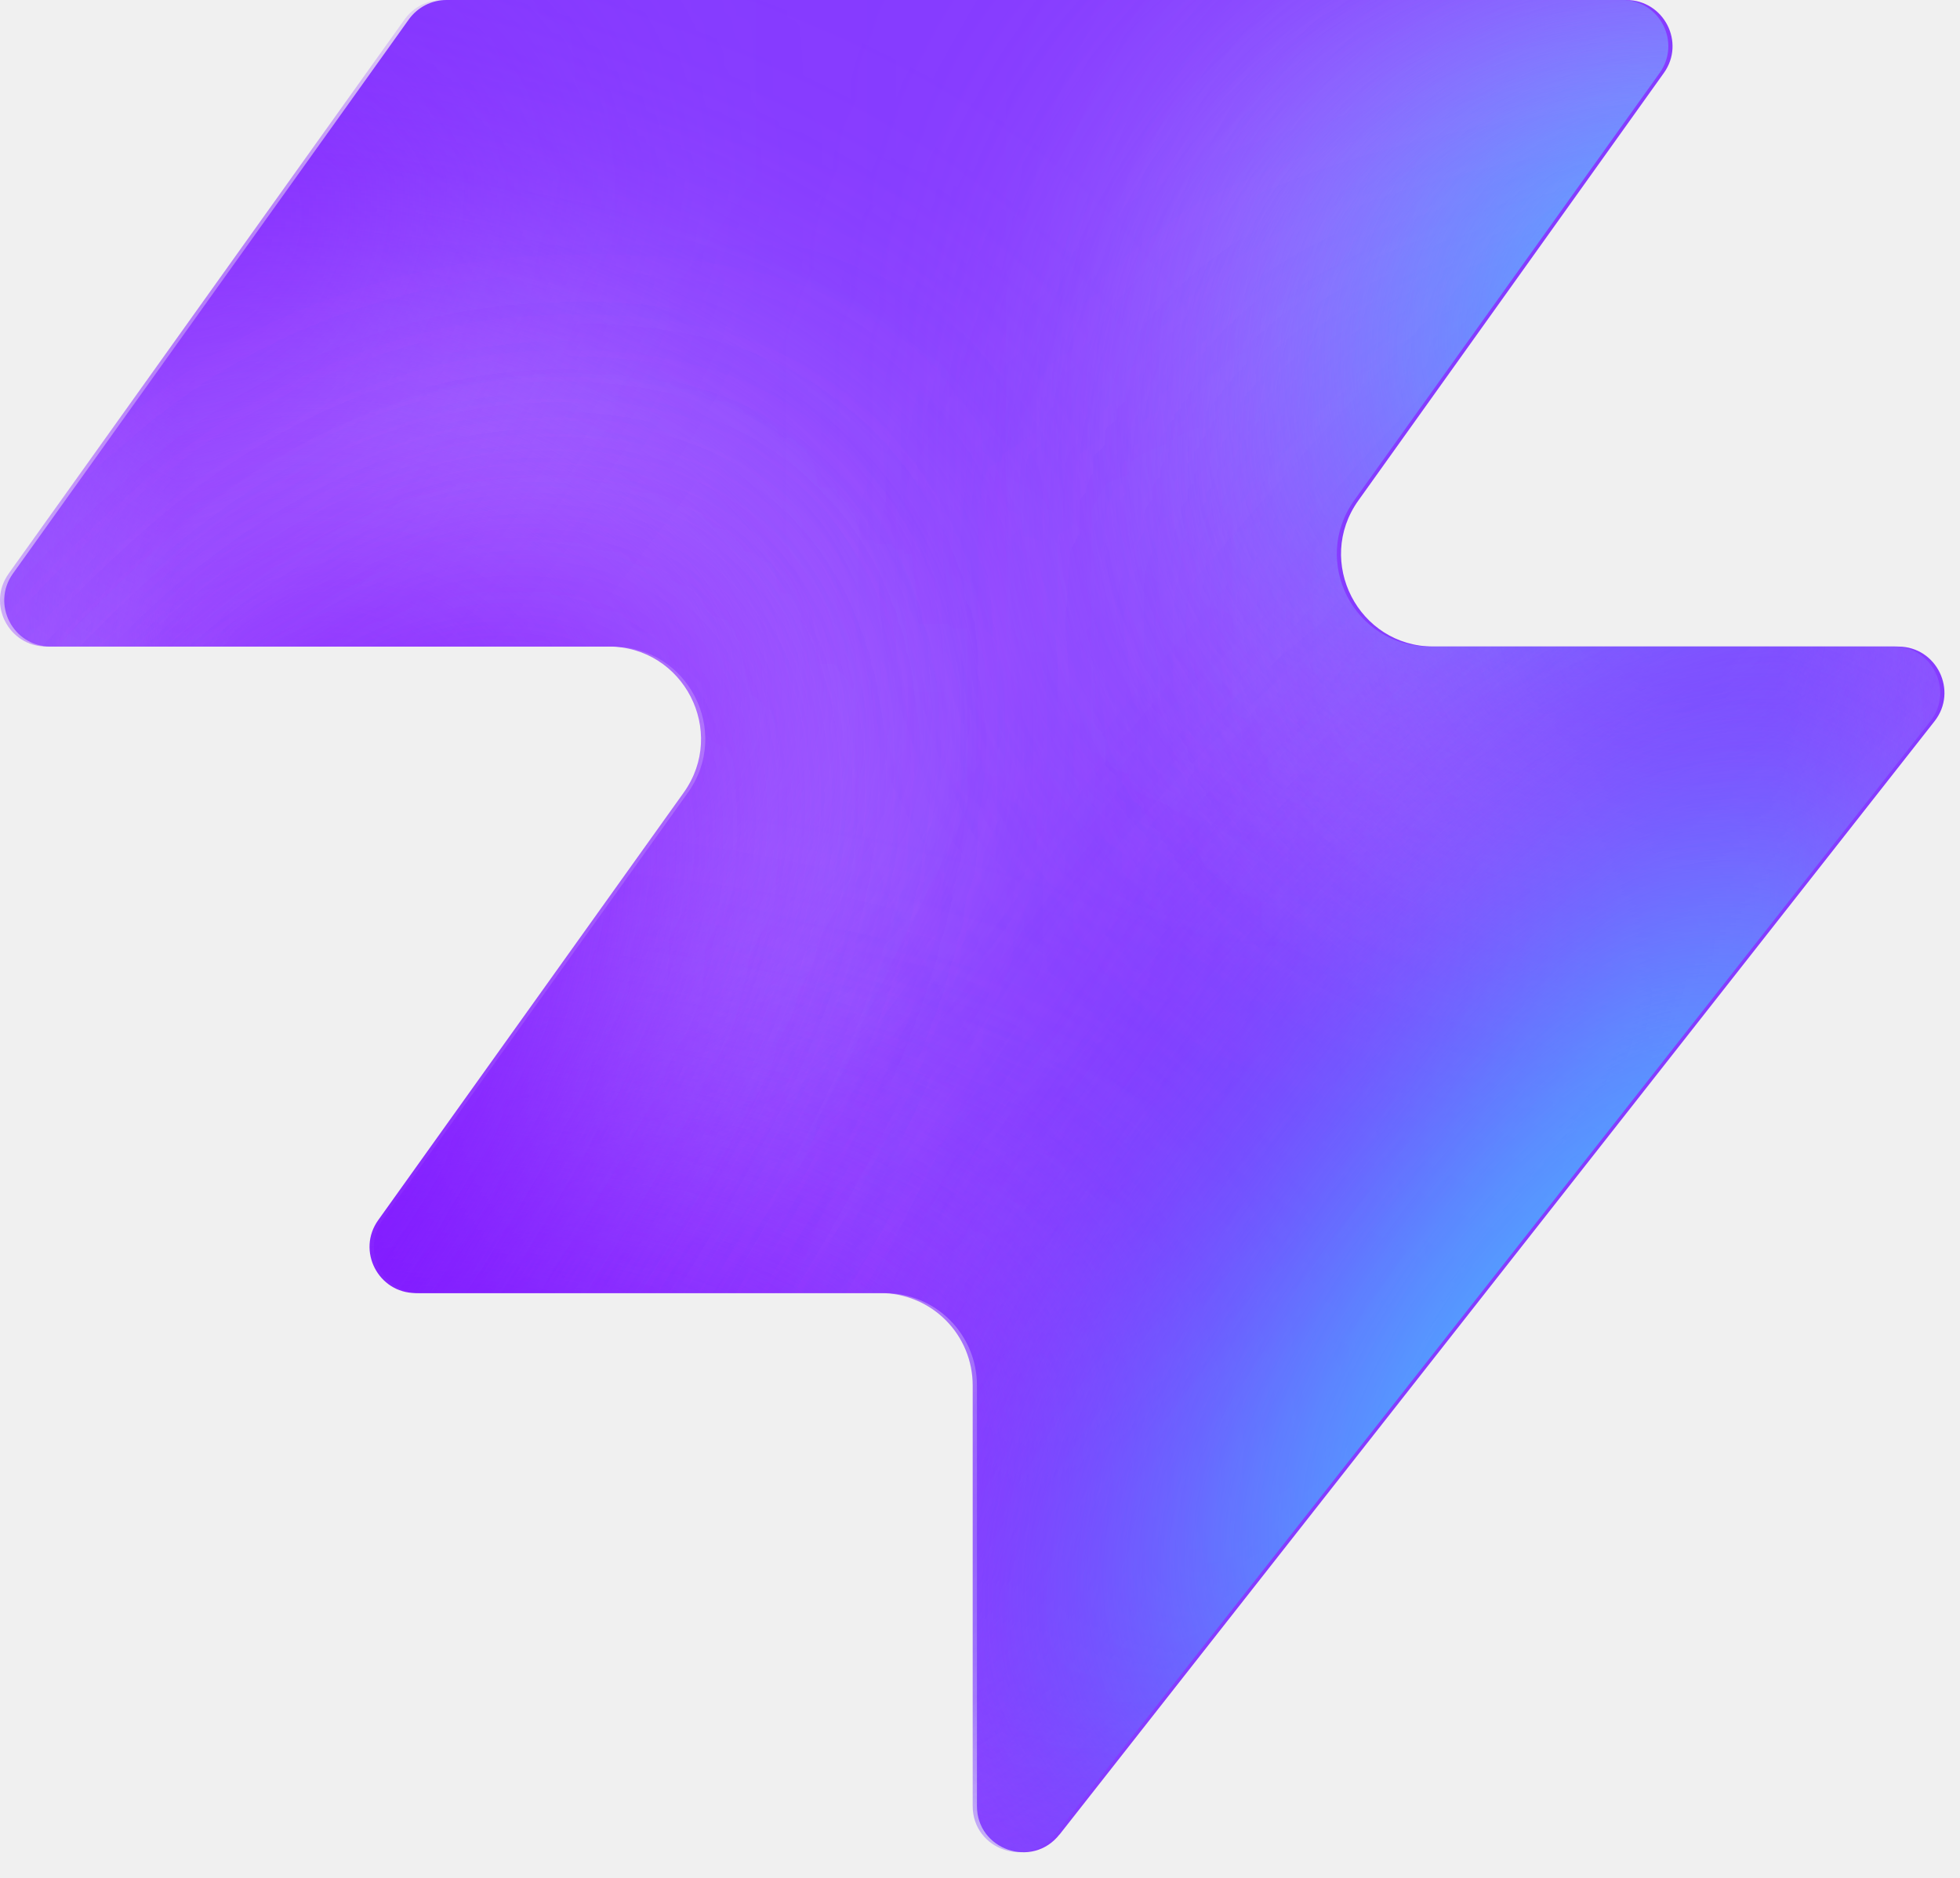
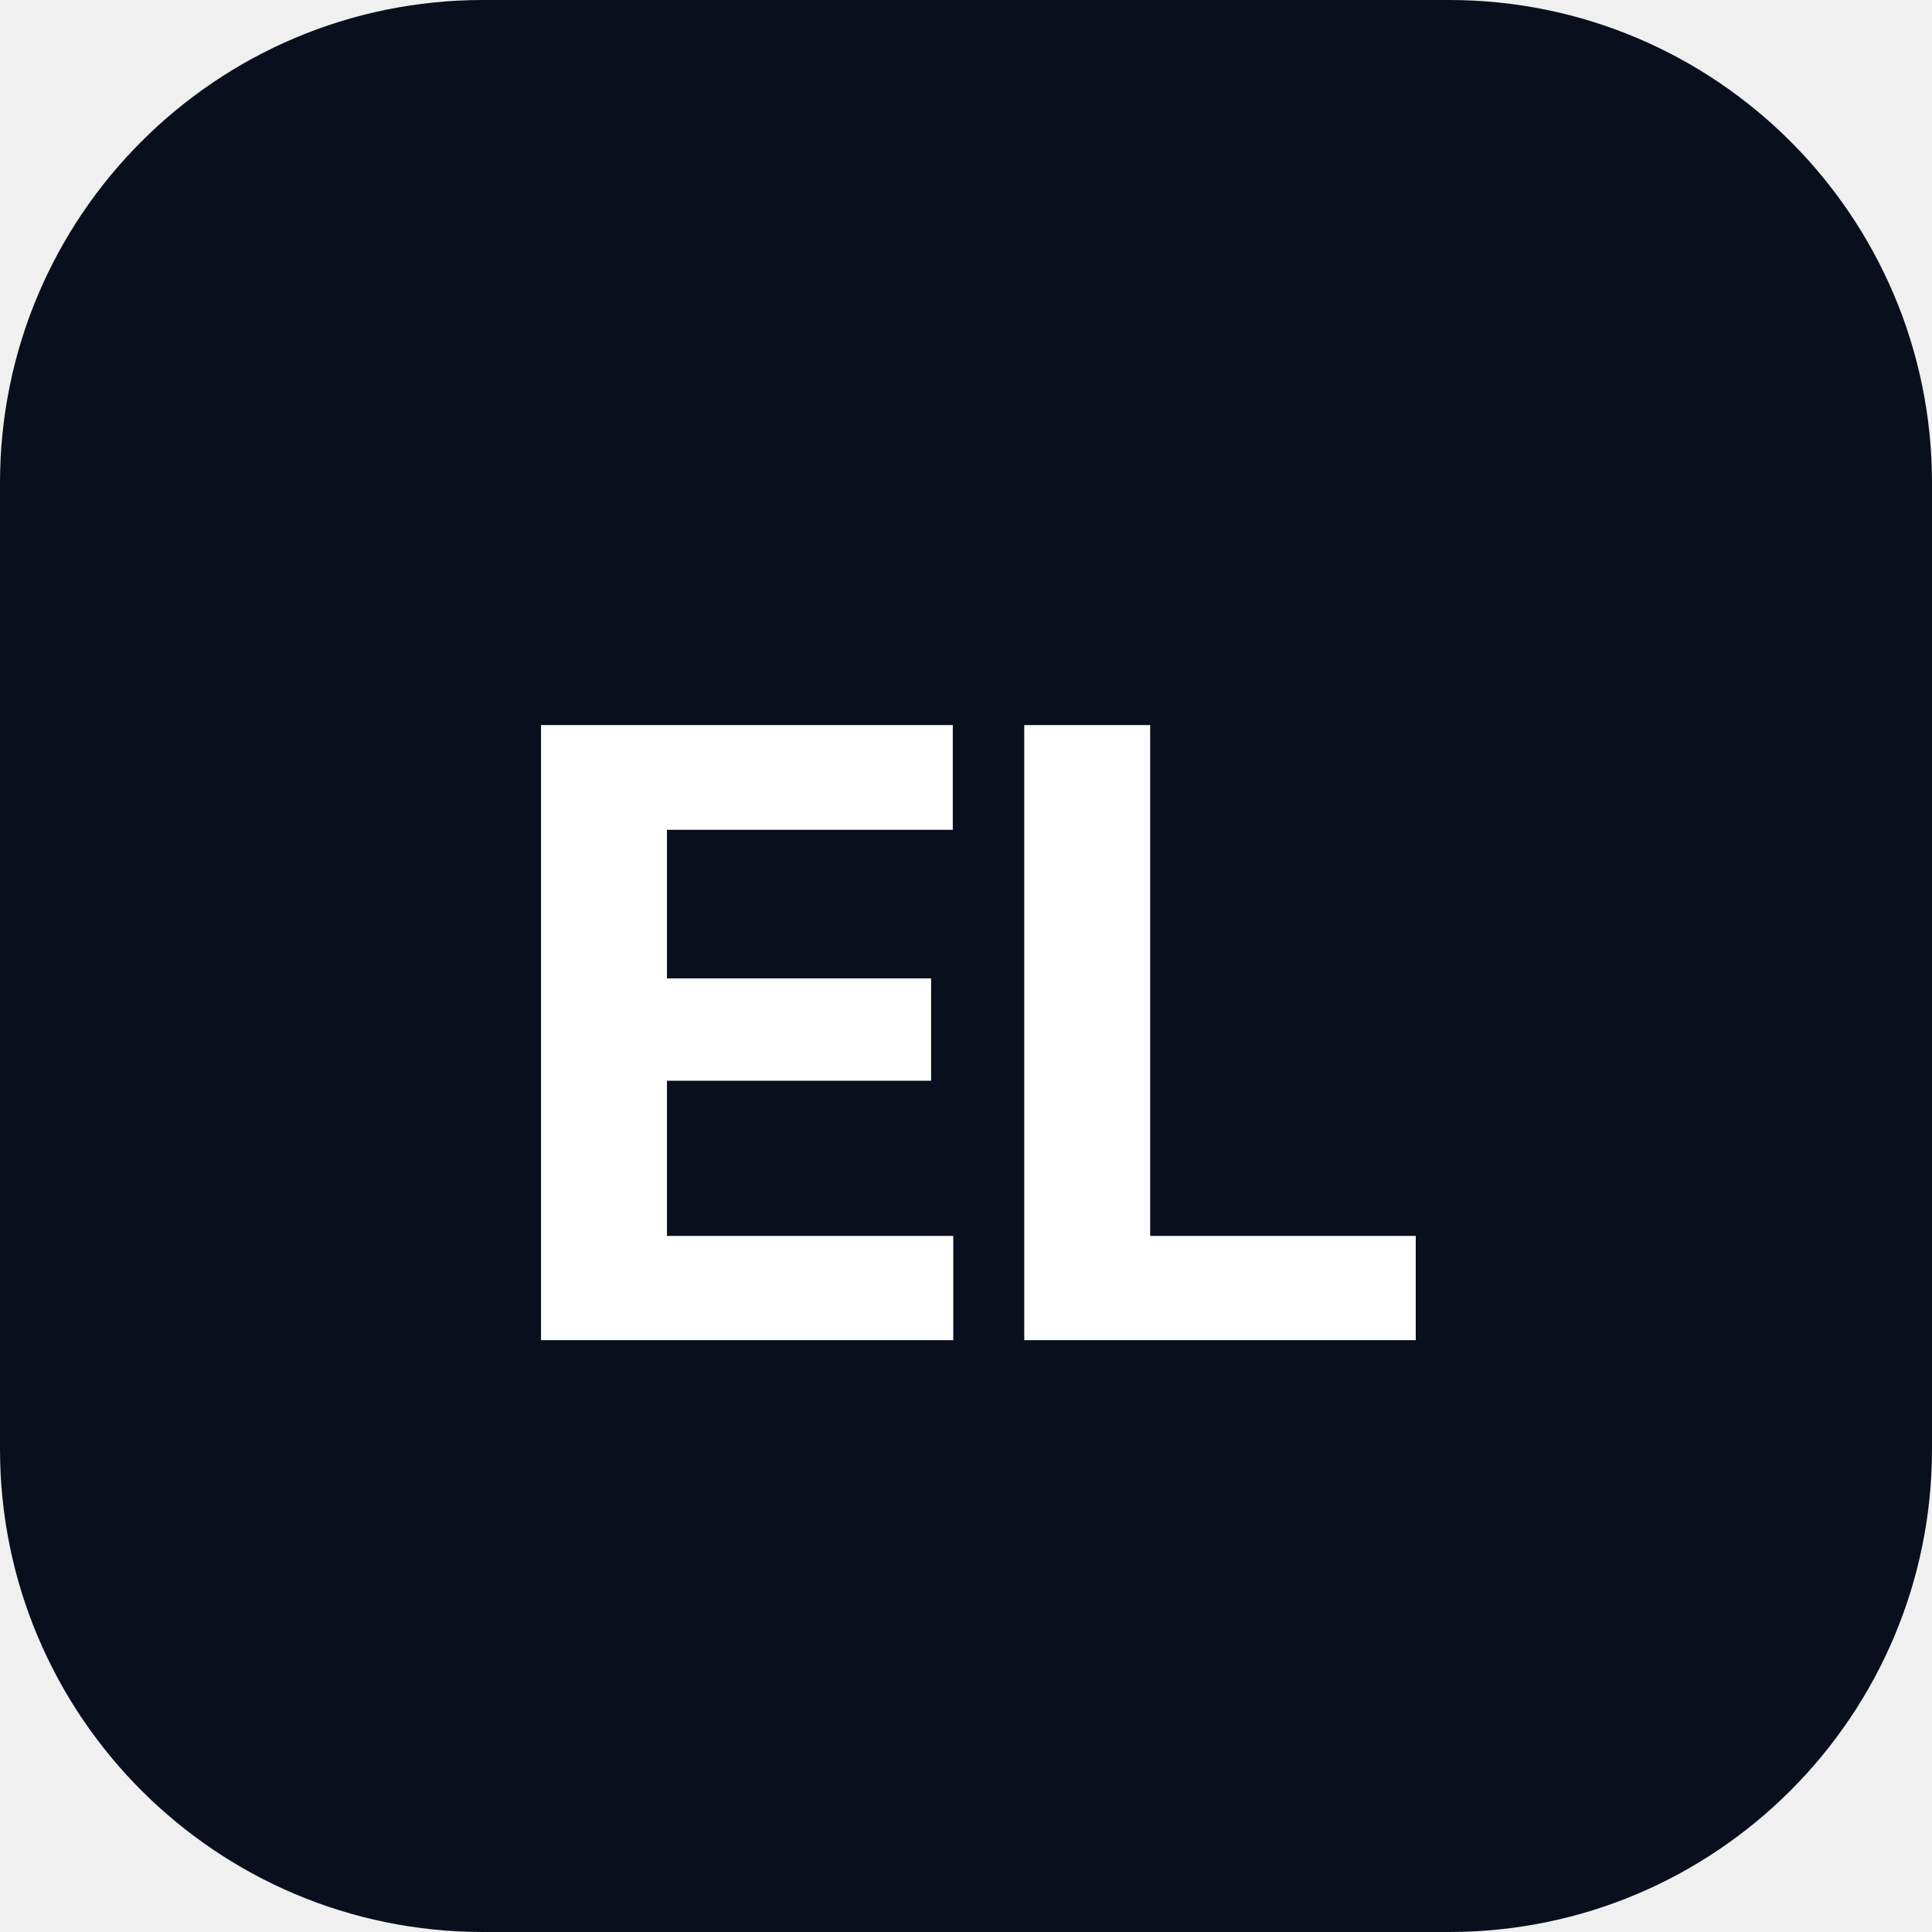
- <svg xmlns="http://www.w3.org/2000/svg" width="48" height="46" fill="none" viewBox="0 0 48 46">
-   <path fill="#863bff" d="M25.946 44.938c-.664.845-2.021.375-2.021-.698V33.937a2.26 2.26 0 0 0-2.262-2.262H10.287c-.92 0-1.456-1.04-.92-1.788l7.48-10.471c1.07-1.497 0-3.578-1.842-3.578H1.237c-.92 0-1.456-1.04-.92-1.788L10.013.474c.214-.297.556-.474.92-.474h28.894c.92 0 1.456 1.04.92 1.788l-7.48 10.471c-1.07 1.498 0 3.579 1.842 3.579h11.377c.943 0 1.473 1.088.89 1.83L25.947 44.94z" style="fill:#863bff;fill:color(display-p3 .525 .23 1);fill-opacity:1" />
-   <mask id="a" width="48" height="46" x="0" y="0" maskUnits="userSpaceOnUse" style="mask-type:alpha">
-     <path fill="#000" d="M25.842 44.938c-.664.844-2.021.375-2.021-.698V33.937a2.26 2.26 0 0 0-2.262-2.262H10.183c-.92 0-1.456-1.04-.92-1.788l7.48-10.471c1.07-1.498 0-3.579-1.842-3.579H1.133c-.92 0-1.456-1.04-.92-1.787L9.91.473c.214-.297.556-.474.92-.474h28.894c.92 0 1.456 1.04.92 1.788l-7.48 10.471c-1.07 1.498 0 3.578 1.842 3.578h11.377c.943 0 1.473 1.088.89 1.832L25.843 44.94z" style="fill:#000;fill-opacity:1" />
-   </mask>
-   <g mask="url(#a)">
-     <g filter="url(#b)">
-       <ellipse cx="5.508" cy="14.704" fill="#ede6ff" rx="5.508" ry="14.704" style="fill:#ede6ff;fill:color(display-p3 .927 .903 1);fill-opacity:1" transform="matrix(.00324 1 1 -.00324 -4.47 31.516)" />
-     </g>
-     <g filter="url(#c)">
-       <ellipse cx="10.399" cy="29.851" fill="#ede6ff" rx="10.399" ry="29.851" style="fill:#ede6ff;fill:color(display-p3 .927 .903 1);fill-opacity:1" transform="matrix(.00324 1 1 -.00324 -39.328 7.883)" />
-     </g>
-     <g filter="url(#d)">
-       <ellipse cx="5.508" cy="30.487" fill="#7e14ff" rx="5.508" ry="30.487" style="fill:#7e14ff;fill:color(display-p3 .492 .077 1);fill-opacity:1" transform="rotate(89.814 -25.913 -14.639)scale(1 -1)" />
-     </g>
-     <g filter="url(#e)">
-       <ellipse cx="5.508" cy="30.599" fill="#7e14ff" rx="5.508" ry="30.599" style="fill:#7e14ff;fill:color(display-p3 .492 .077 1);fill-opacity:1" transform="rotate(89.814 -32.644 -3.334)scale(1 -1)" />
-     </g>
-     <g filter="url(#f)">
-       <ellipse cx="5.508" cy="30.599" fill="#7e14ff" rx="5.508" ry="30.599" style="fill:#7e14ff;fill:color(display-p3 .492 .077 1);fill-opacity:1" transform="matrix(.00324 1 1 -.00324 -34.34 30.47)" />
-     </g>
-     <g filter="url(#g)">
-       <ellipse cx="14.072" cy="22.078" fill="#ede6ff" rx="14.072" ry="22.078" style="fill:#ede6ff;fill:color(display-p3 .927 .903 1);fill-opacity:1" transform="rotate(93.35 24.506 48.493)scale(-1 1)" />
-     </g>
-     <g filter="url(#h)">
-       <ellipse cx="3.47" cy="21.501" fill="#7e14ff" rx="3.47" ry="21.501" style="fill:#7e14ff;fill:color(display-p3 .492 .077 1);fill-opacity:1" transform="rotate(89.009 28.708 47.59)scale(-1 1)" />
-     </g>
-     <g filter="url(#i)">
-       <ellipse cx="3.47" cy="21.501" fill="#7e14ff" rx="3.47" ry="21.501" style="fill:#7e14ff;fill:color(display-p3 .492 .077 1);fill-opacity:1" transform="rotate(89.009 28.708 47.59)scale(-1 1)" />
-     </g>
-     <g filter="url(#j)">
-       <ellipse cx=".387" cy="8.972" fill="#7e14ff" rx="4.407" ry="29.108" style="fill:#7e14ff;fill:color(display-p3 .492 .077 1);fill-opacity:1" transform="rotate(39.51 .387 8.972)" />
-     </g>
-     <g filter="url(#k)">
-       <ellipse cx="47.523" cy="-6.092" fill="#7e14ff" rx="4.407" ry="29.108" style="fill:#7e14ff;fill:color(display-p3 .492 .077 1);fill-opacity:1" transform="rotate(37.892 47.523 -6.092)" />
-     </g>
-     <g filter="url(#l)">
-       <ellipse cx="41.412" cy="6.333" fill="#47bfff" rx="5.971" ry="9.665" style="fill:#47bfff;fill:color(display-p3 .28 .748 1);fill-opacity:1" transform="rotate(37.892 41.412 6.333)" />
-     </g>
-     <g filter="url(#m)">
-       <ellipse cx="-1.879" cy="38.332" fill="#7e14ff" rx="4.407" ry="29.108" style="fill:#7e14ff;fill:color(display-p3 .492 .077 1);fill-opacity:1" transform="rotate(37.892 -1.88 38.332)" />
-     </g>
-     <g filter="url(#n)">
-       <ellipse cx="-1.879" cy="38.332" fill="#7e14ff" rx="4.407" ry="29.108" style="fill:#7e14ff;fill:color(display-p3 .492 .077 1);fill-opacity:1" transform="rotate(37.892 -1.88 38.332)" />
-     </g>
-     <g filter="url(#o)">
-       <ellipse cx="35.651" cy="29.907" fill="#7e14ff" rx="4.407" ry="29.108" style="fill:#7e14ff;fill:color(display-p3 .492 .077 1);fill-opacity:1" transform="rotate(37.892 35.651 29.907)" />
-     </g>
-     <g filter="url(#p)">
-       <ellipse cx="38.418" cy="32.4" fill="#47bfff" rx="5.971" ry="15.297" style="fill:#47bfff;fill:color(display-p3 .28 .748 1);fill-opacity:1" transform="rotate(37.892 38.418 32.4)" />
-     </g>
-   </g>
-   <defs>
-     <filter id="b" width="60.045" height="41.654" x="-19.77" y="16.149" color-interpolation-filters="sRGB" filterUnits="userSpaceOnUse">
-       <feFlood flood-opacity="0" result="BackgroundImageFix" />
-       <feBlend in="SourceGraphic" in2="BackgroundImageFix" result="shape" />
-       <feGaussianBlur result="effect1_foregroundBlur_2002_17158" stdDeviation="7.659" />
-     </filter>
-     <filter id="c" width="90.34" height="51.437" x="-54.613" y="-7.533" color-interpolation-filters="sRGB" filterUnits="userSpaceOnUse">
-       <feFlood flood-opacity="0" result="BackgroundImageFix" />
-       <feBlend in="SourceGraphic" in2="BackgroundImageFix" result="shape" />
-       <feGaussianBlur result="effect1_foregroundBlur_2002_17158" stdDeviation="7.659" />
-     </filter>
-     <filter id="d" width="79.355" height="29.4" x="-49.64" y="2.03" color-interpolation-filters="sRGB" filterUnits="userSpaceOnUse">
-       <feFlood flood-opacity="0" result="BackgroundImageFix" />
-       <feBlend in="SourceGraphic" in2="BackgroundImageFix" result="shape" />
-       <feGaussianBlur result="effect1_foregroundBlur_2002_17158" stdDeviation="4.596" />
-     </filter>
-     <filter id="e" width="79.579" height="29.4" x="-45.045" y="20.029" color-interpolation-filters="sRGB" filterUnits="userSpaceOnUse">
-       <feFlood flood-opacity="0" result="BackgroundImageFix" />
-       <feBlend in="SourceGraphic" in2="BackgroundImageFix" result="shape" />
-       <feGaussianBlur result="effect1_foregroundBlur_2002_17158" stdDeviation="4.596" />
-     </filter>
-     <filter id="f" width="79.579" height="29.4" x="-43.513" y="21.178" color-interpolation-filters="sRGB" filterUnits="userSpaceOnUse">
-       <feFlood flood-opacity="0" result="BackgroundImageFix" />
-       <feBlend in="SourceGraphic" in2="BackgroundImageFix" result="shape" />
-       <feGaussianBlur result="effect1_foregroundBlur_2002_17158" stdDeviation="4.596" />
-     </filter>
-     <filter id="g" width="74.749" height="58.852" x="15.756" y="-17.901" color-interpolation-filters="sRGB" filterUnits="userSpaceOnUse">
-       <feFlood flood-opacity="0" result="BackgroundImageFix" />
-       <feBlend in="SourceGraphic" in2="BackgroundImageFix" result="shape" />
-       <feGaussianBlur result="effect1_foregroundBlur_2002_17158" stdDeviation="7.659" />
-     </filter>
-     <filter id="h" width="61.377" height="25.362" x="23.548" y="2.284" color-interpolation-filters="sRGB" filterUnits="userSpaceOnUse">
-       <feFlood flood-opacity="0" result="BackgroundImageFix" />
-       <feBlend in="SourceGraphic" in2="BackgroundImageFix" result="shape" />
-       <feGaussianBlur result="effect1_foregroundBlur_2002_17158" stdDeviation="4.596" />
-     </filter>
-     <filter id="i" width="61.377" height="25.362" x="23.548" y="2.284" color-interpolation-filters="sRGB" filterUnits="userSpaceOnUse">
-       <feFlood flood-opacity="0" result="BackgroundImageFix" />
-       <feBlend in="SourceGraphic" in2="BackgroundImageFix" result="shape" />
-       <feGaussianBlur result="effect1_foregroundBlur_2002_17158" stdDeviation="4.596" />
-     </filter>
-     <filter id="j" width="56.045" height="63.649" x="-27.636" y="-22.853" color-interpolation-filters="sRGB" filterUnits="userSpaceOnUse">
-       <feFlood flood-opacity="0" result="BackgroundImageFix" />
-       <feBlend in="SourceGraphic" in2="BackgroundImageFix" result="shape" />
-       <feGaussianBlur result="effect1_foregroundBlur_2002_17158" stdDeviation="4.596" />
-     </filter>
-     <filter id="k" width="54.814" height="64.646" x="20.116" y="-38.415" color-interpolation-filters="sRGB" filterUnits="userSpaceOnUse">
-       <feFlood flood-opacity="0" result="BackgroundImageFix" />
-       <feBlend in="SourceGraphic" in2="BackgroundImageFix" result="shape" />
-       <feGaussianBlur result="effect1_foregroundBlur_2002_17158" stdDeviation="4.596" />
-     </filter>
-     <filter id="l" width="33.541" height="35.313" x="24.641" y="-11.323" color-interpolation-filters="sRGB" filterUnits="userSpaceOnUse">
-       <feFlood flood-opacity="0" result="BackgroundImageFix" />
-       <feBlend in="SourceGraphic" in2="BackgroundImageFix" result="shape" />
-       <feGaussianBlur result="effect1_foregroundBlur_2002_17158" stdDeviation="4.596" />
-     </filter>
-     <filter id="m" width="54.814" height="64.646" x="-29.286" y="6.009" color-interpolation-filters="sRGB" filterUnits="userSpaceOnUse">
-       <feFlood flood-opacity="0" result="BackgroundImageFix" />
-       <feBlend in="SourceGraphic" in2="BackgroundImageFix" result="shape" />
-       <feGaussianBlur result="effect1_foregroundBlur_2002_17158" stdDeviation="4.596" />
-     </filter>
-     <filter id="n" width="54.814" height="64.646" x="-29.286" y="6.009" color-interpolation-filters="sRGB" filterUnits="userSpaceOnUse">
-       <feFlood flood-opacity="0" result="BackgroundImageFix" />
-       <feBlend in="SourceGraphic" in2="BackgroundImageFix" result="shape" />
-       <feGaussianBlur result="effect1_foregroundBlur_2002_17158" stdDeviation="4.596" />
-     </filter>
-     <filter id="o" width="54.814" height="64.646" x="8.244" y="-2.416" color-interpolation-filters="sRGB" filterUnits="userSpaceOnUse">
-       <feFlood flood-opacity="0" result="BackgroundImageFix" />
-       <feBlend in="SourceGraphic" in2="BackgroundImageFix" result="shape" />
-       <feGaussianBlur result="effect1_foregroundBlur_2002_17158" stdDeviation="4.596" />
-     </filter>
-     <filter id="p" width="39.409" height="43.623" x="18.713" y="10.588" color-interpolation-filters="sRGB" filterUnits="userSpaceOnUse">
-       <feFlood flood-opacity="0" result="BackgroundImageFix" />
-       <feBlend in="SourceGraphic" in2="BackgroundImageFix" result="shape" />
-       <feGaussianBlur result="effect1_foregroundBlur_2002_17158" stdDeviation="4.596" />
-     </filter>
-   </defs>
+ <svg xmlns="http://www.w3.org/2000/svg" viewBox="0 0 64 64">
+   <rect width="64" height="64" rx="16" fill="#0a0f1e" />
+   <text x="50%" y="53%" text-anchor="middle" dominant-baseline="middle" font-family="system-ui, -apple-system, sans-serif" font-weight="700" font-size="28" fill="#ffffff" letter-spacing="-1">EL</text>
</svg>
